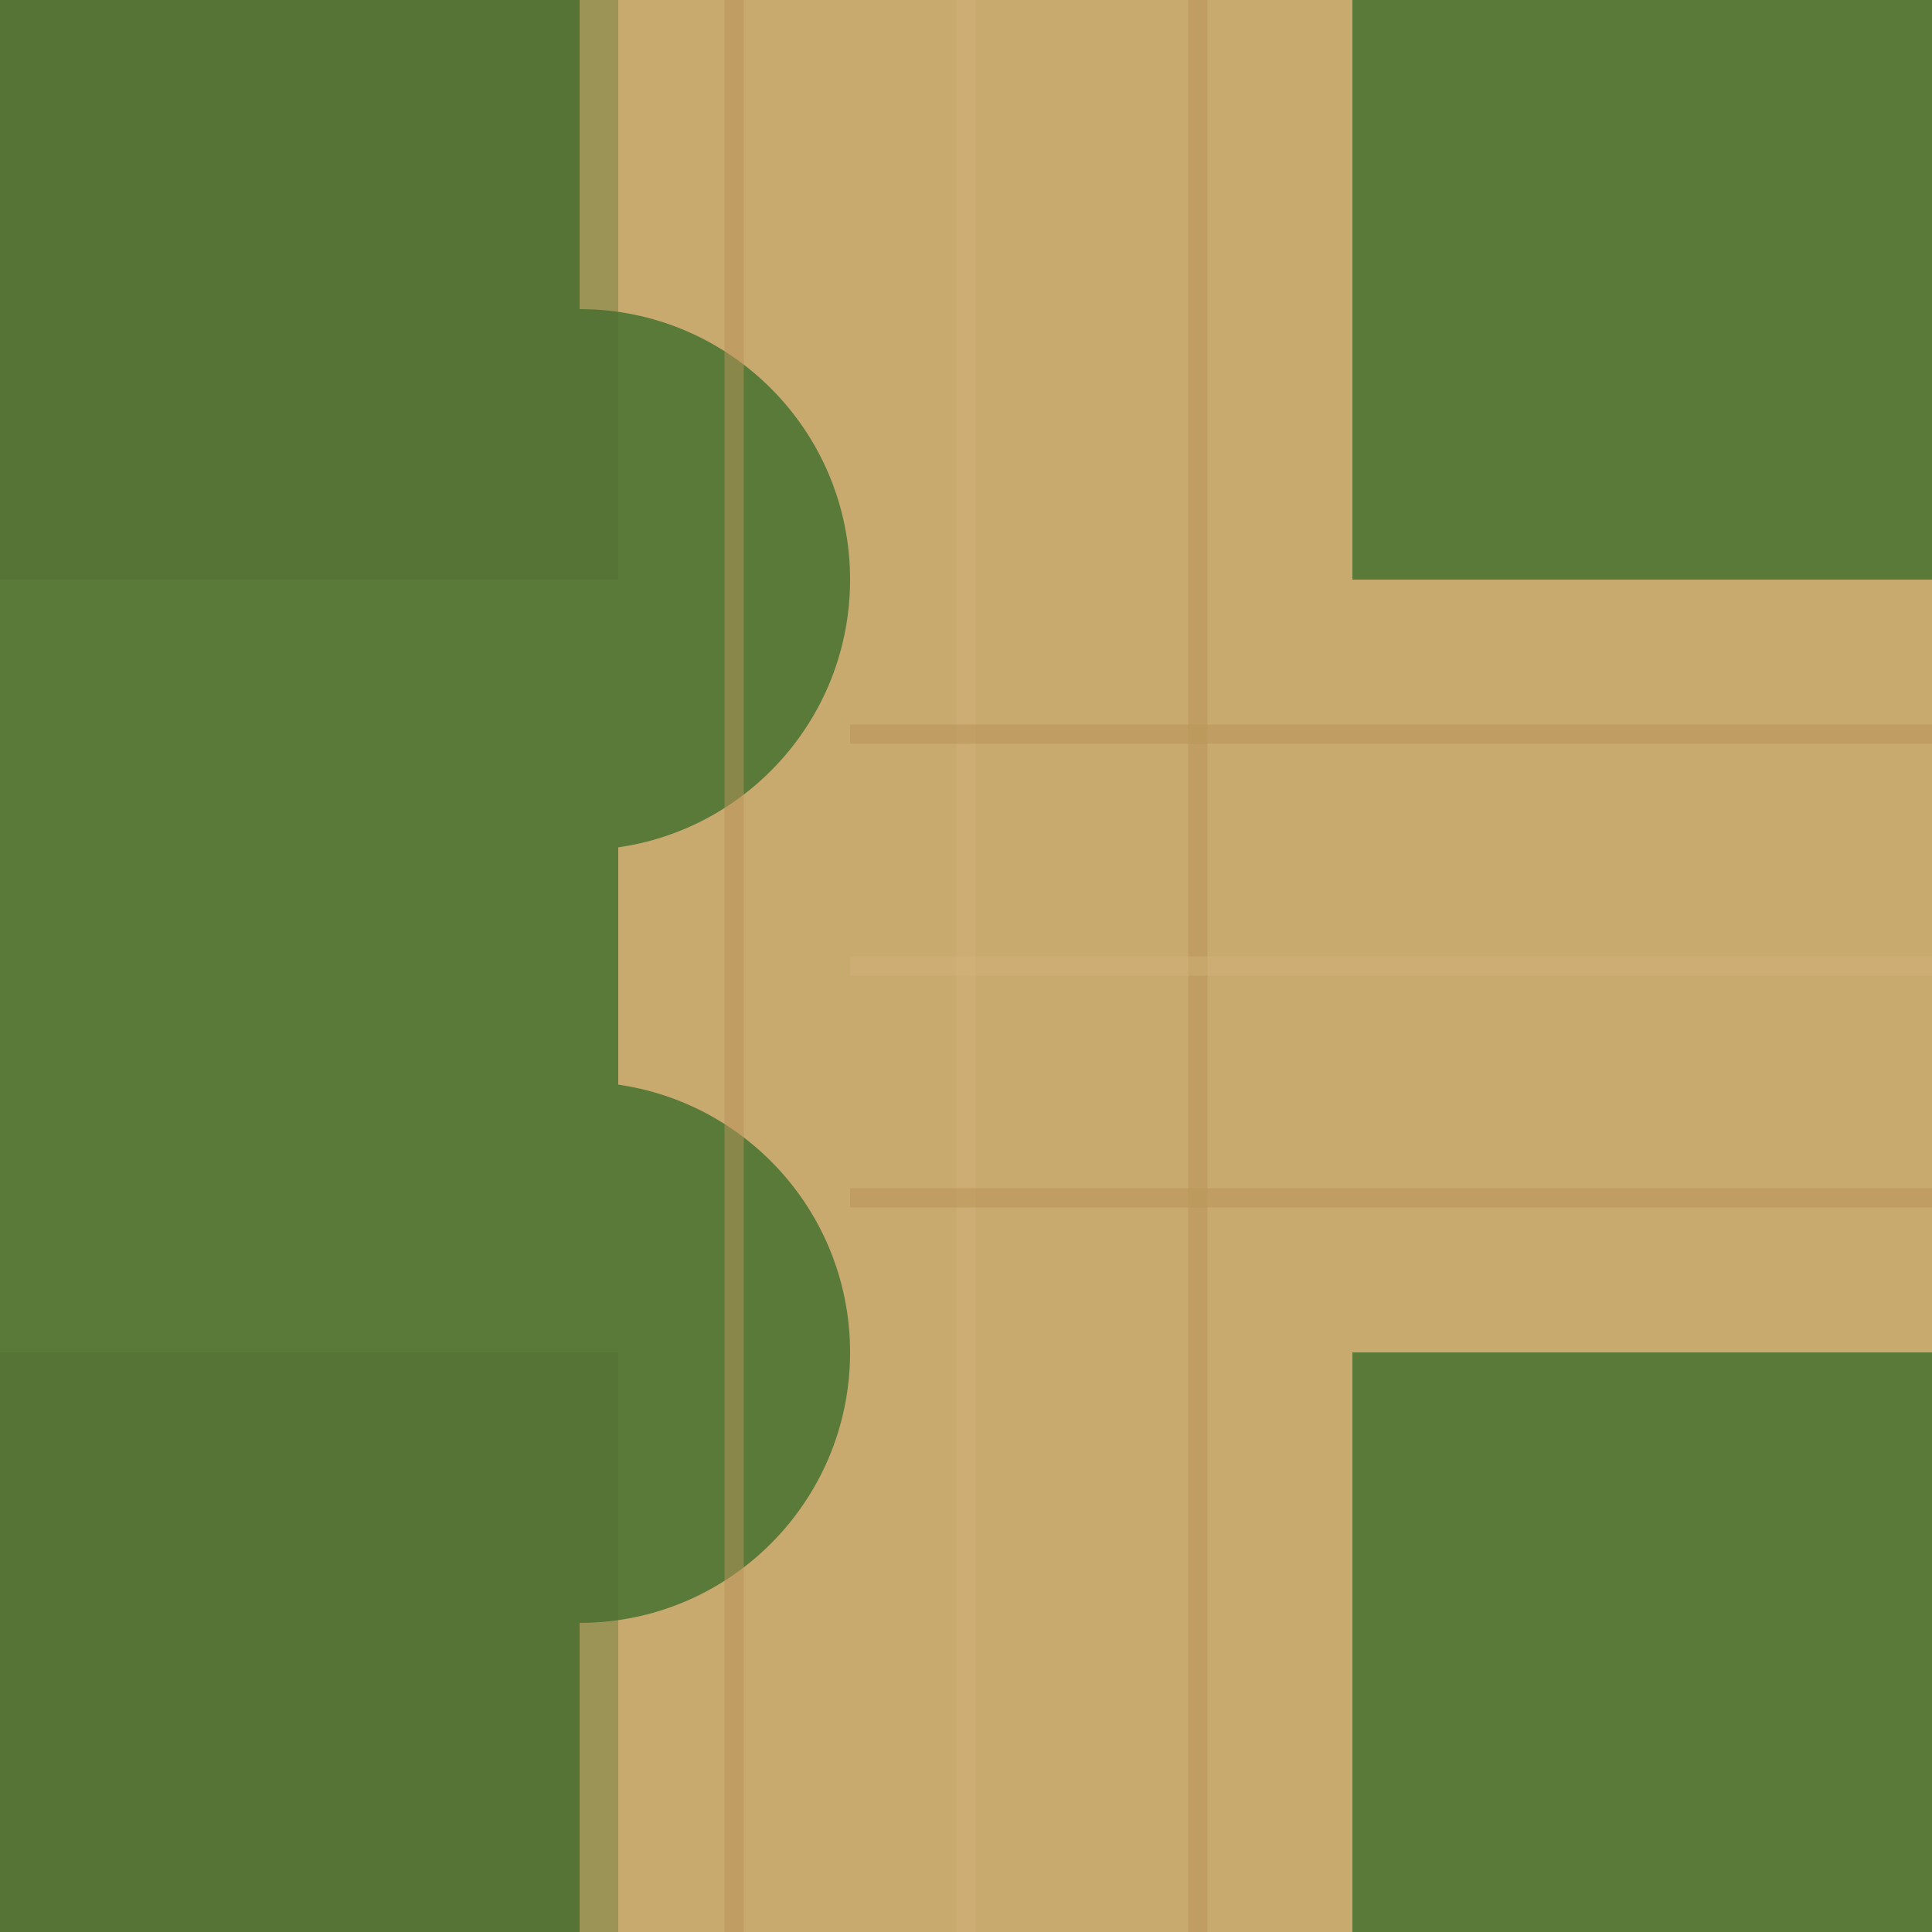
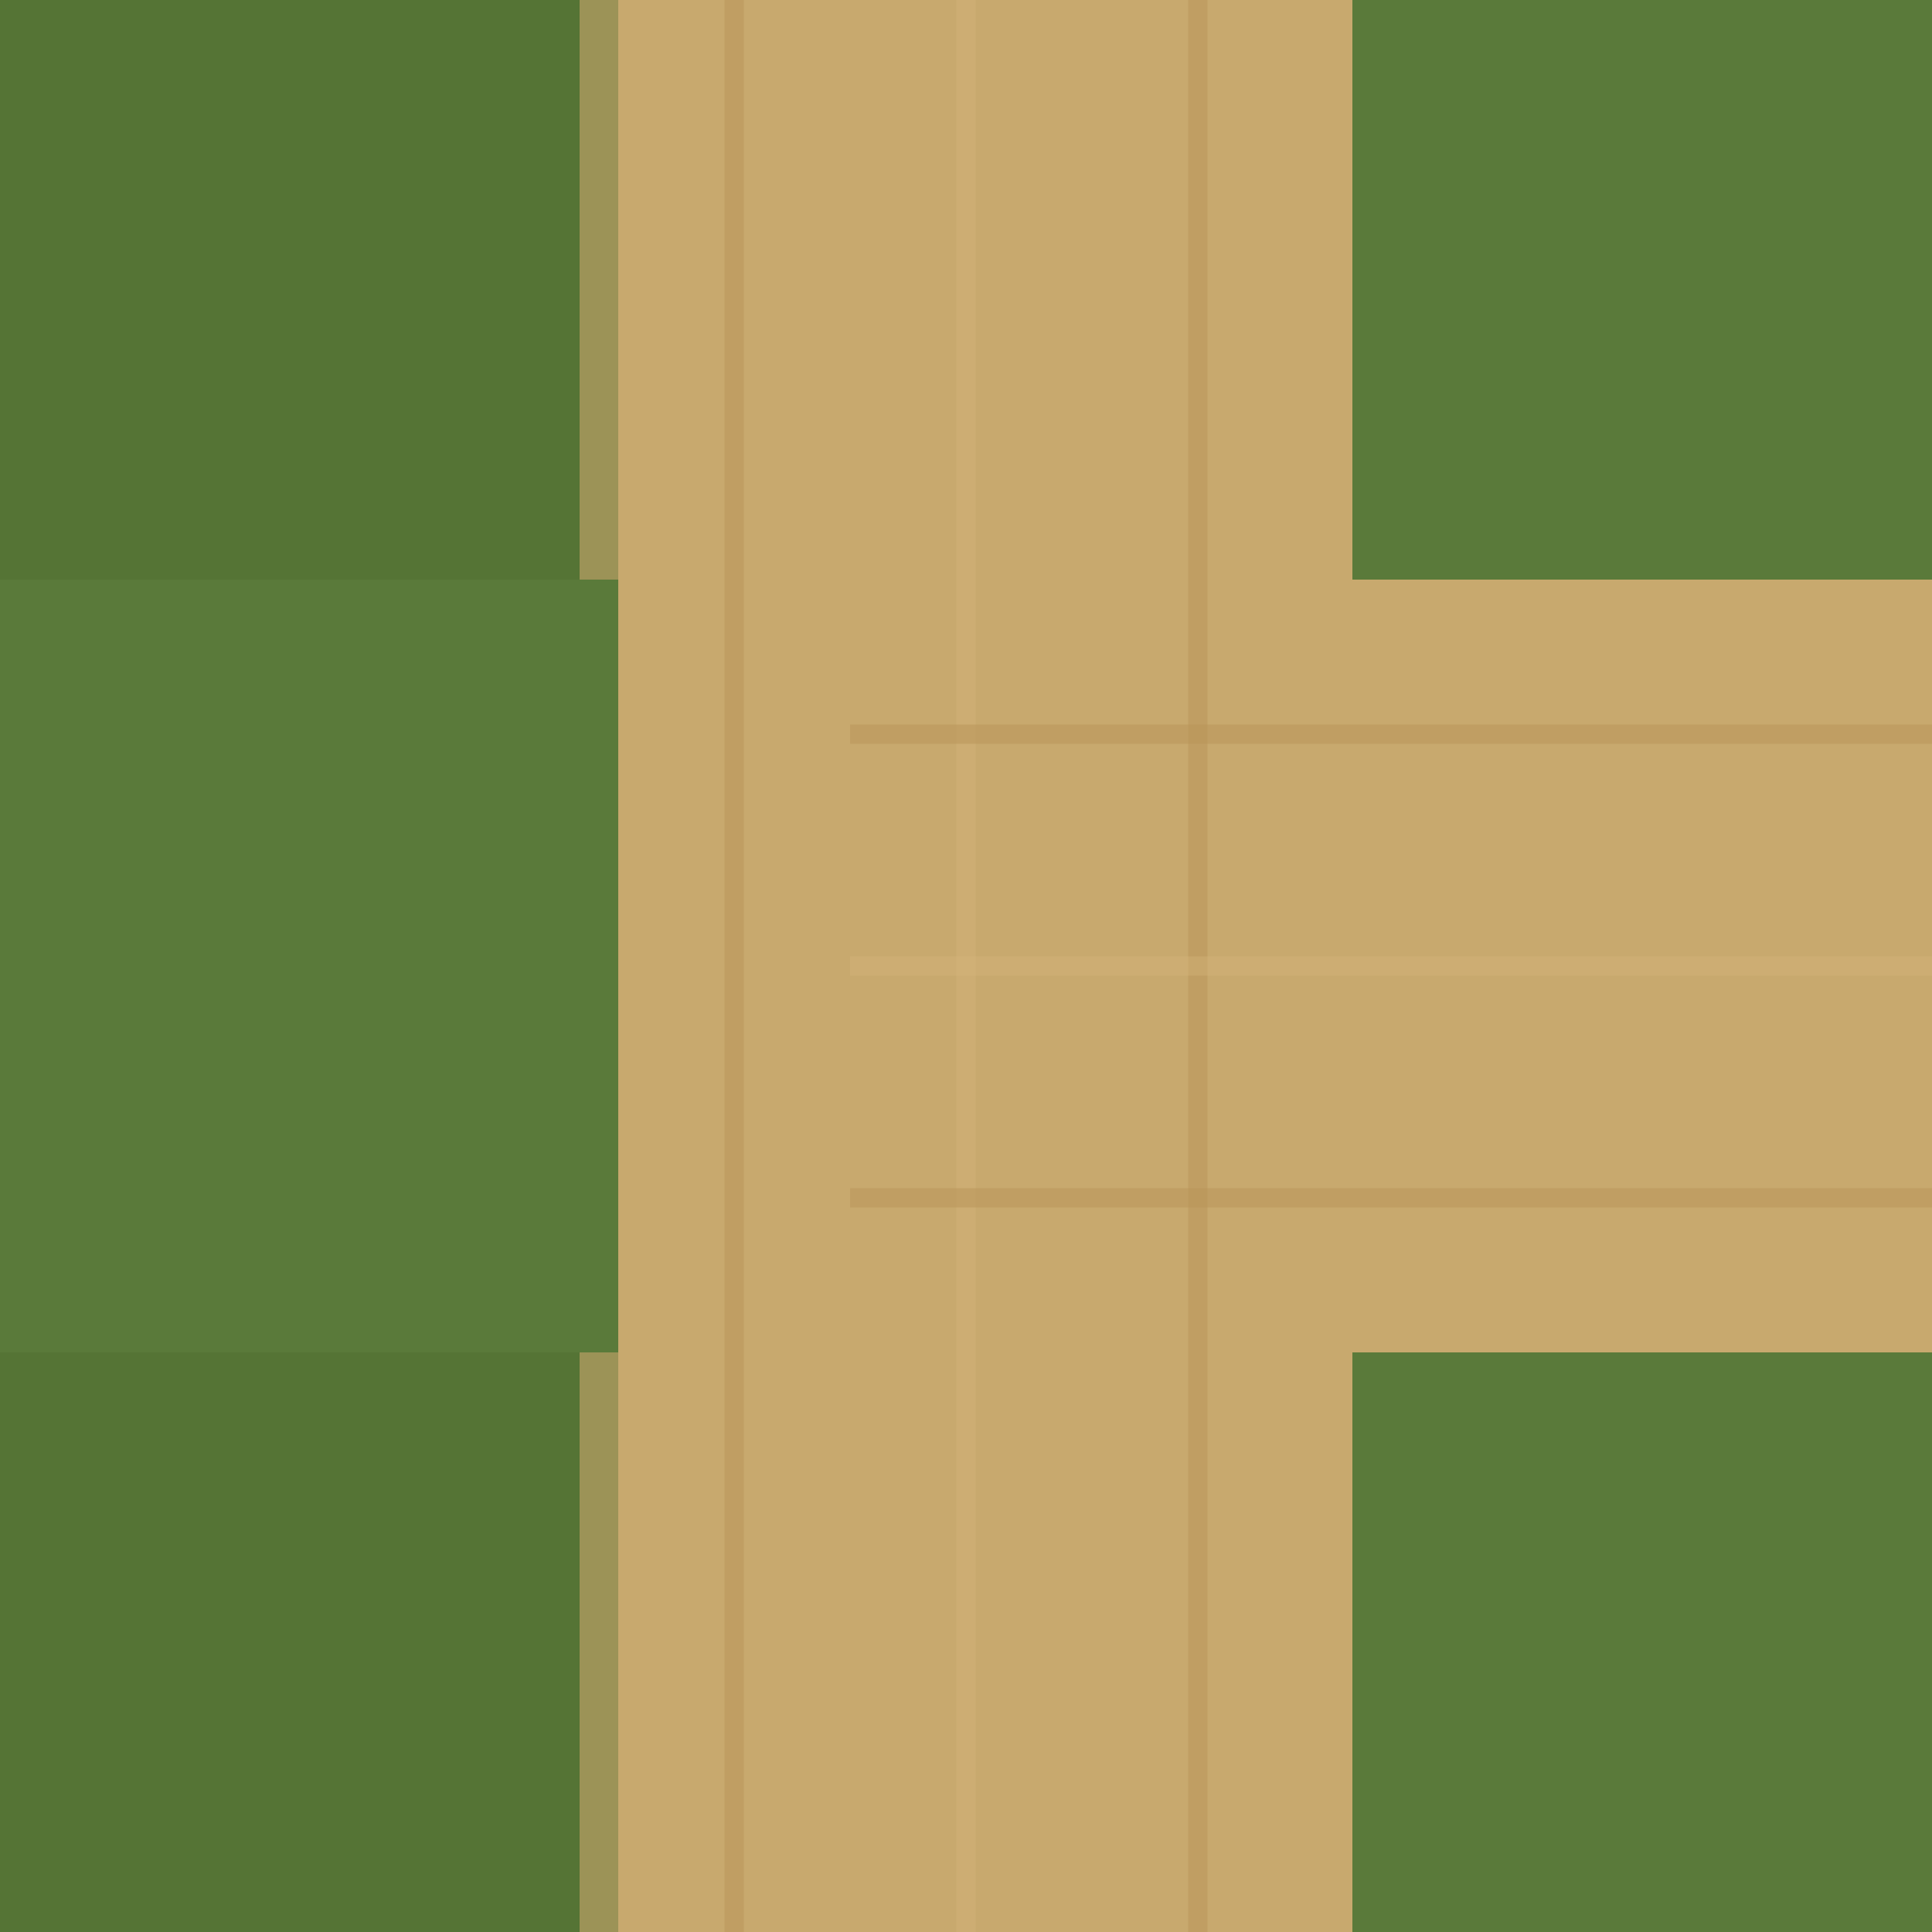
<svg xmlns="http://www.w3.org/2000/svg" viewBox="0 0 100 100">
  <rect width="100" height="100" fill="#5a7a3a" />
  <rect x="30" y="0" width="40" height="100" fill="#c8a96e" />
  <rect x="30" y="30" width="70" height="40" fill="#c8a96e" />
  <rect x="0" y="30" width="32" height="40" fill="#5a7a3a" />
-   <circle cx="30" cy="70" r="14" fill="#5a7a3a" />
-   <circle cx="30" cy="30" r="14" fill="#5a7a3a" />
  <line x1="38" y1="0" x2="38" y2="100" stroke="#b89458" stroke-width="1" opacity="0.5" />
  <line x1="50" y1="0" x2="50" y2="100" stroke="#d4b47a" stroke-width="1" opacity="0.4" />
  <line x1="62" y1="0" x2="62" y2="100" stroke="#b89458" stroke-width="1" opacity="0.5" />
  <line x1="44" y1="38" x2="100" y2="38" stroke="#b89458" stroke-width="1" opacity="0.5" />
  <line x1="44" y1="50" x2="100" y2="50" stroke="#d4b47a" stroke-width="1" opacity="0.4" />
  <line x1="44" y1="62" x2="100" y2="62" stroke="#b89458" stroke-width="1" opacity="0.5" />
  <rect x="0" y="0" width="32" height="30" fill="#4a6a2a" opacity="0.35" />
  <rect x="0" y="70" width="32" height="30" fill="#4a6a2a" opacity="0.35" />
</svg>
